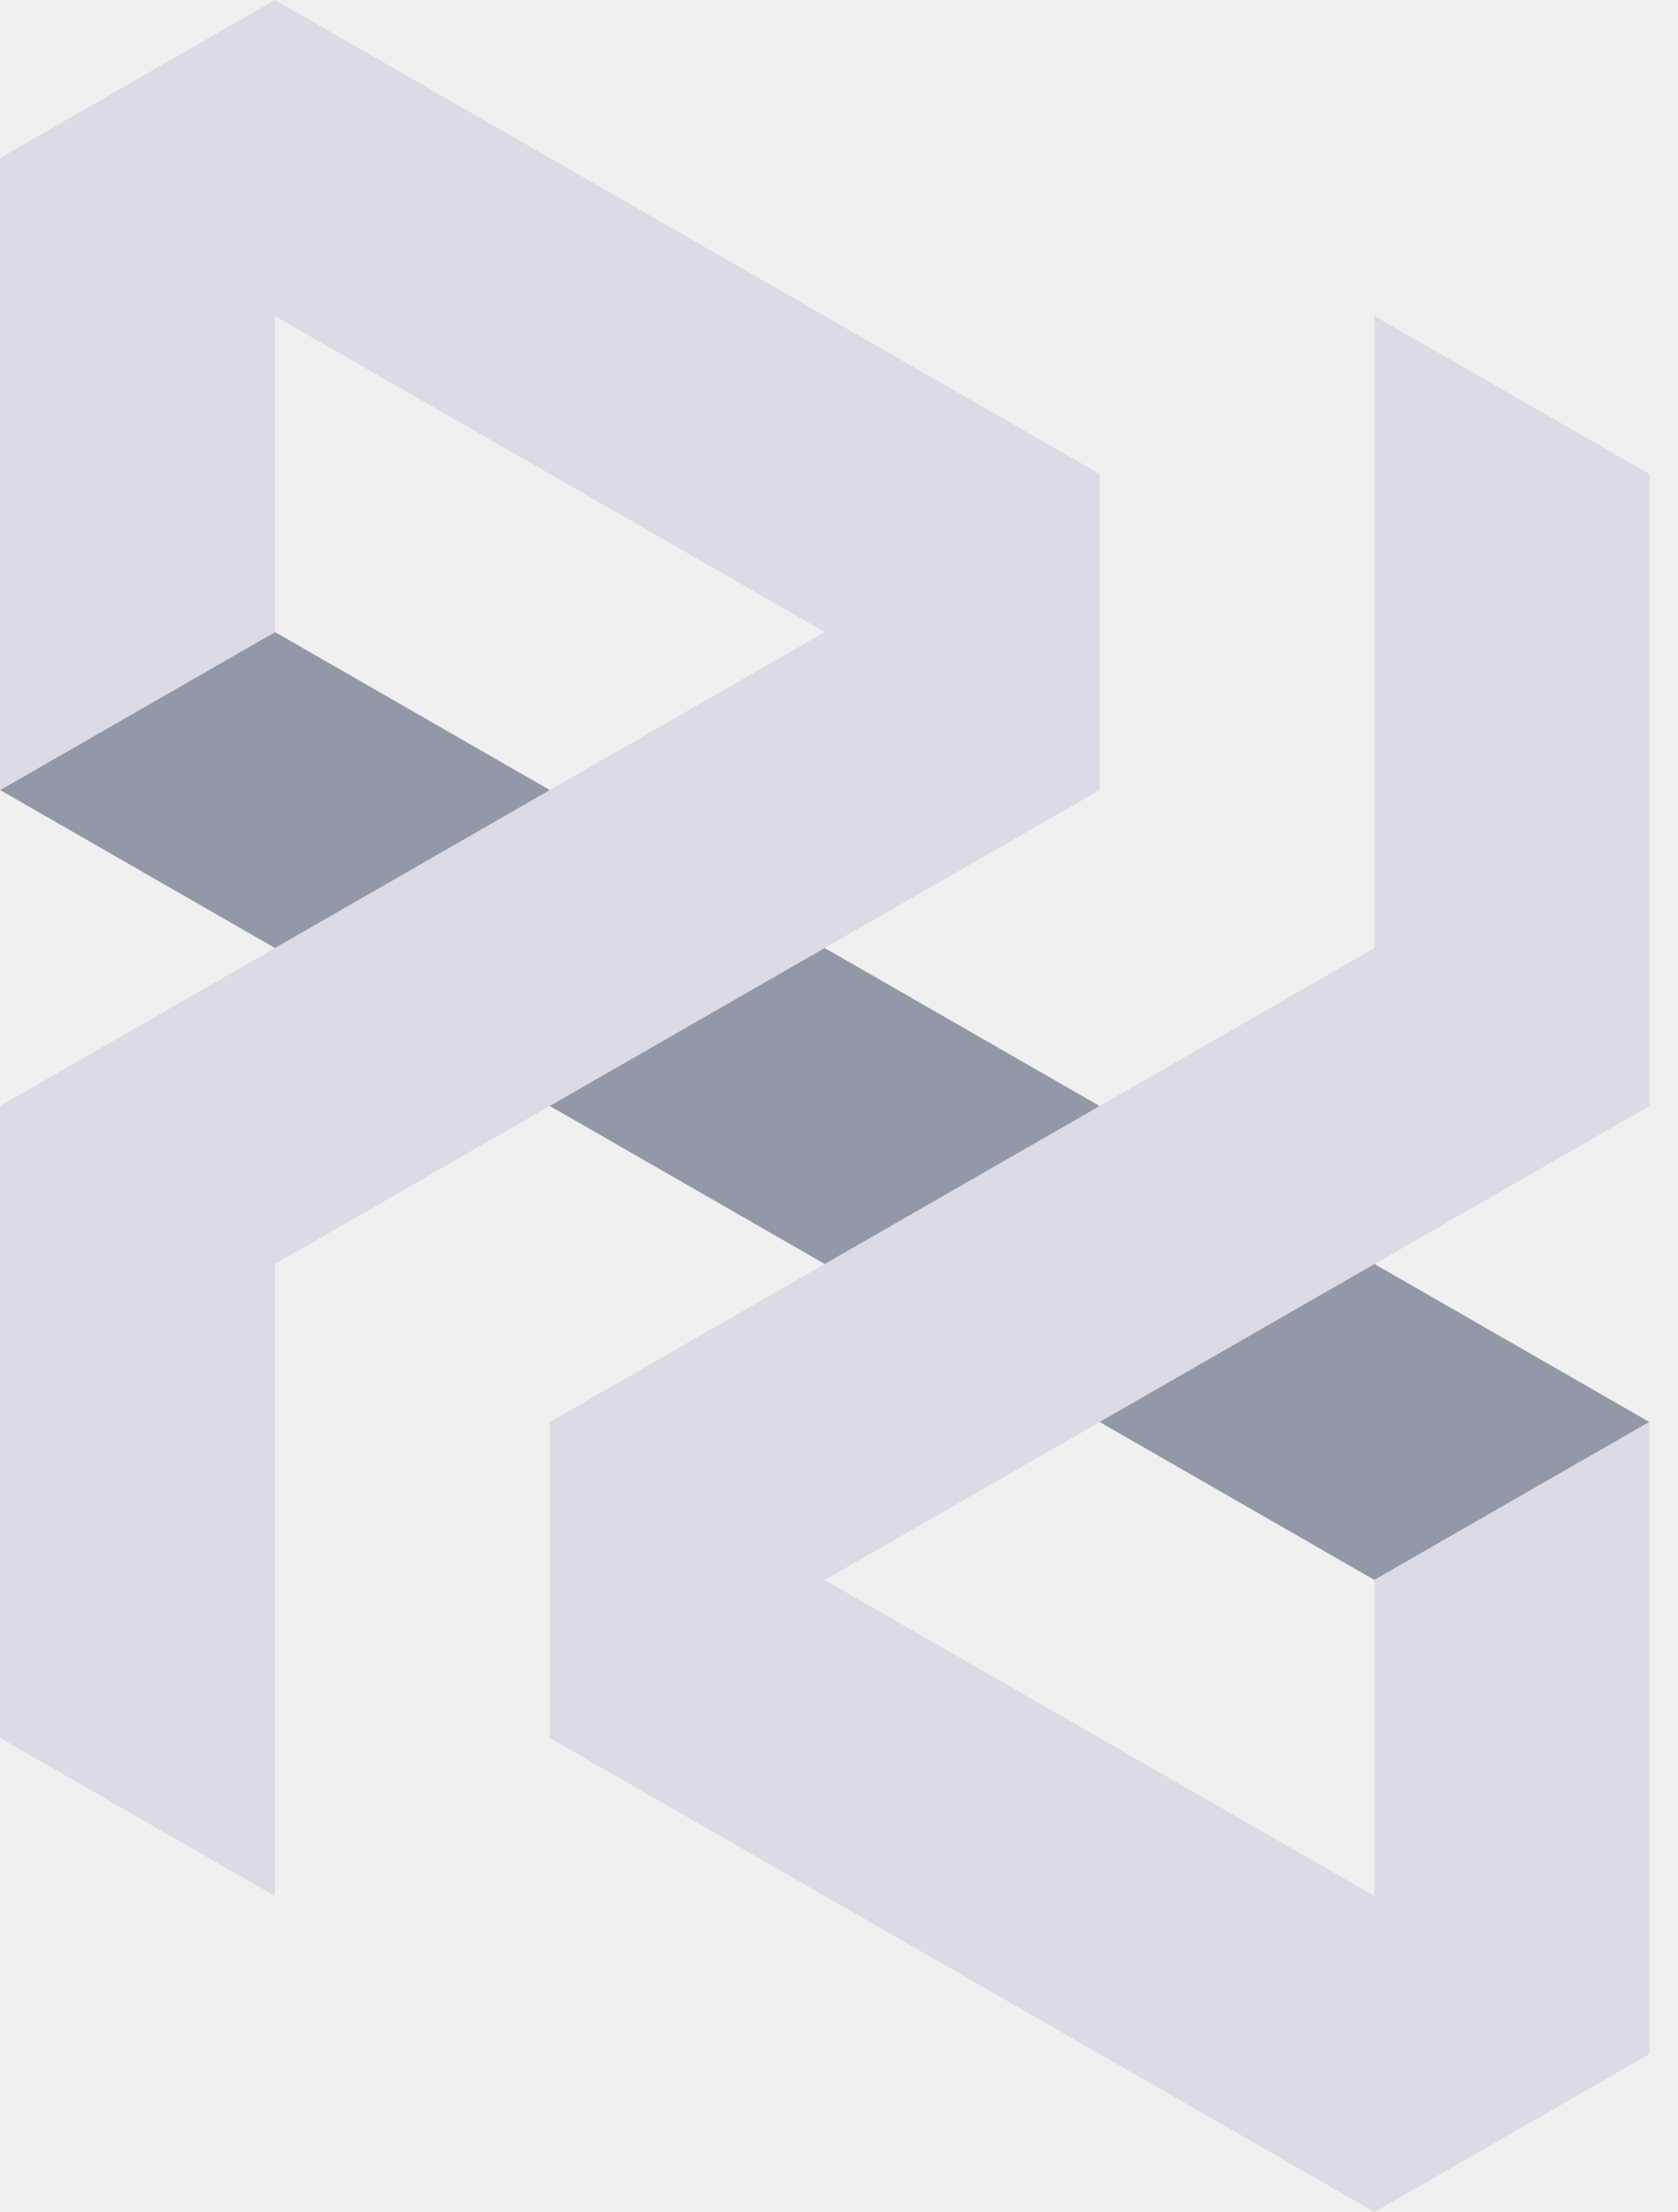
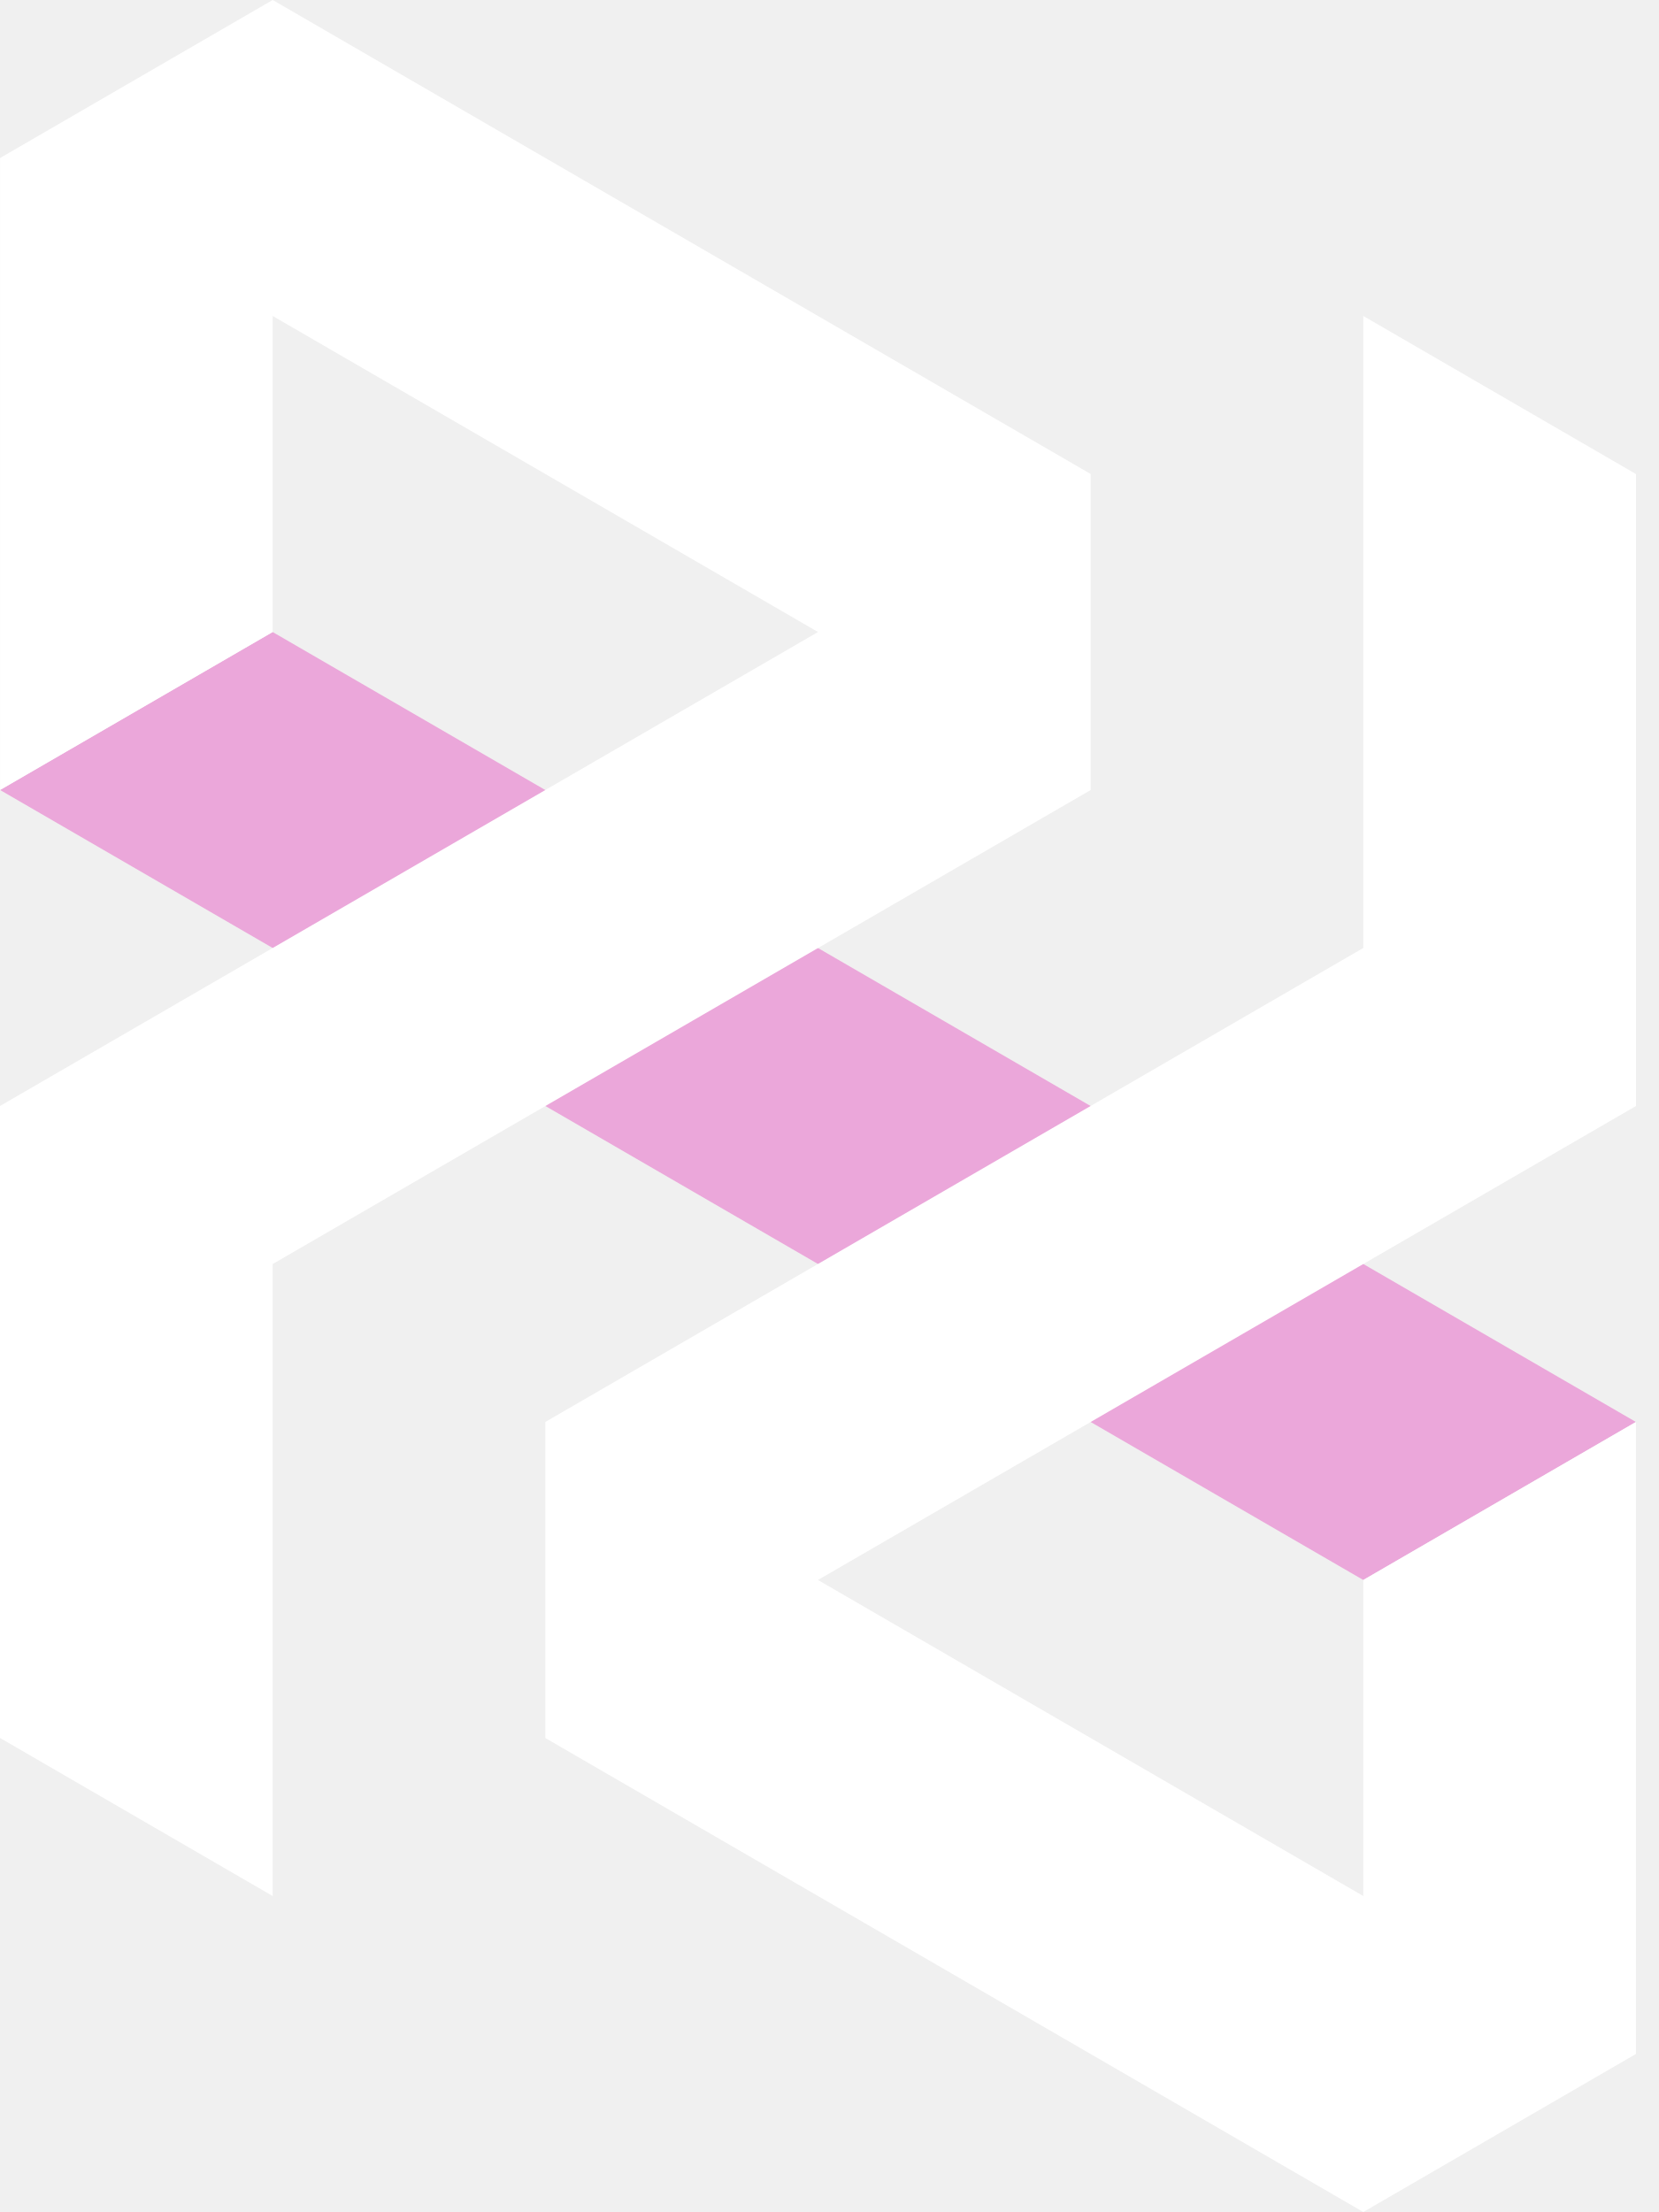
- <svg xmlns="http://www.w3.org/2000/svg" width="22" height="29" viewBox="0 0 22 29" fill="none">
-   <path d="M18.025 20.714L0 10.357L3.605 8.286L21.63 18.643L18.025 20.714Z" fill="#9398A8" />
-   <path d="M0 22.785L3.605 24.857V16.571L14.421 10.357V6.214L3.605 0L0.001 2.071V10.357L3.605 8.286V4.143L10.816 8.286L0 14.5V22.785Z" fill="#DCDAE5" />
-   <path d="M21.631 6.215L18.025 4.143L18.025 12.429L7.21 18.643L7.21 22.786L18.025 29L21.63 26.929L21.63 18.643L18.025 20.714L18.025 24.857L10.815 20.714L21.631 14.5L21.631 6.215Z" fill="#DCDAE5" />
+ <svg xmlns="http://www.w3.org/2000/svg" width="24" height="32" viewBox="0 0 24 32" fill="none">
+   <path d="M19.722 22.857L0 11.428L3.944 9.143L23.666 20.571L19.722 22.857Z" fill="#EBA7DA" />
+   <path d="M0 25.142L3.945 27.429V18.286L15.778 11.429V6.857L3.945 0L0.001 2.286V11.429L3.945 9.143V4.571L11.834 9.143L0 16V25.142Z" fill="white" />
+   <path d="M23.667 6.858L19.722 4.571L19.722 13.714L7.889 20.571L7.889 25.143L19.722 32L23.666 29.714L23.666 20.571L19.722 22.857L19.722 27.429L11.833 22.857L23.667 16L23.667 6.858Z" fill="white" />
</svg>
